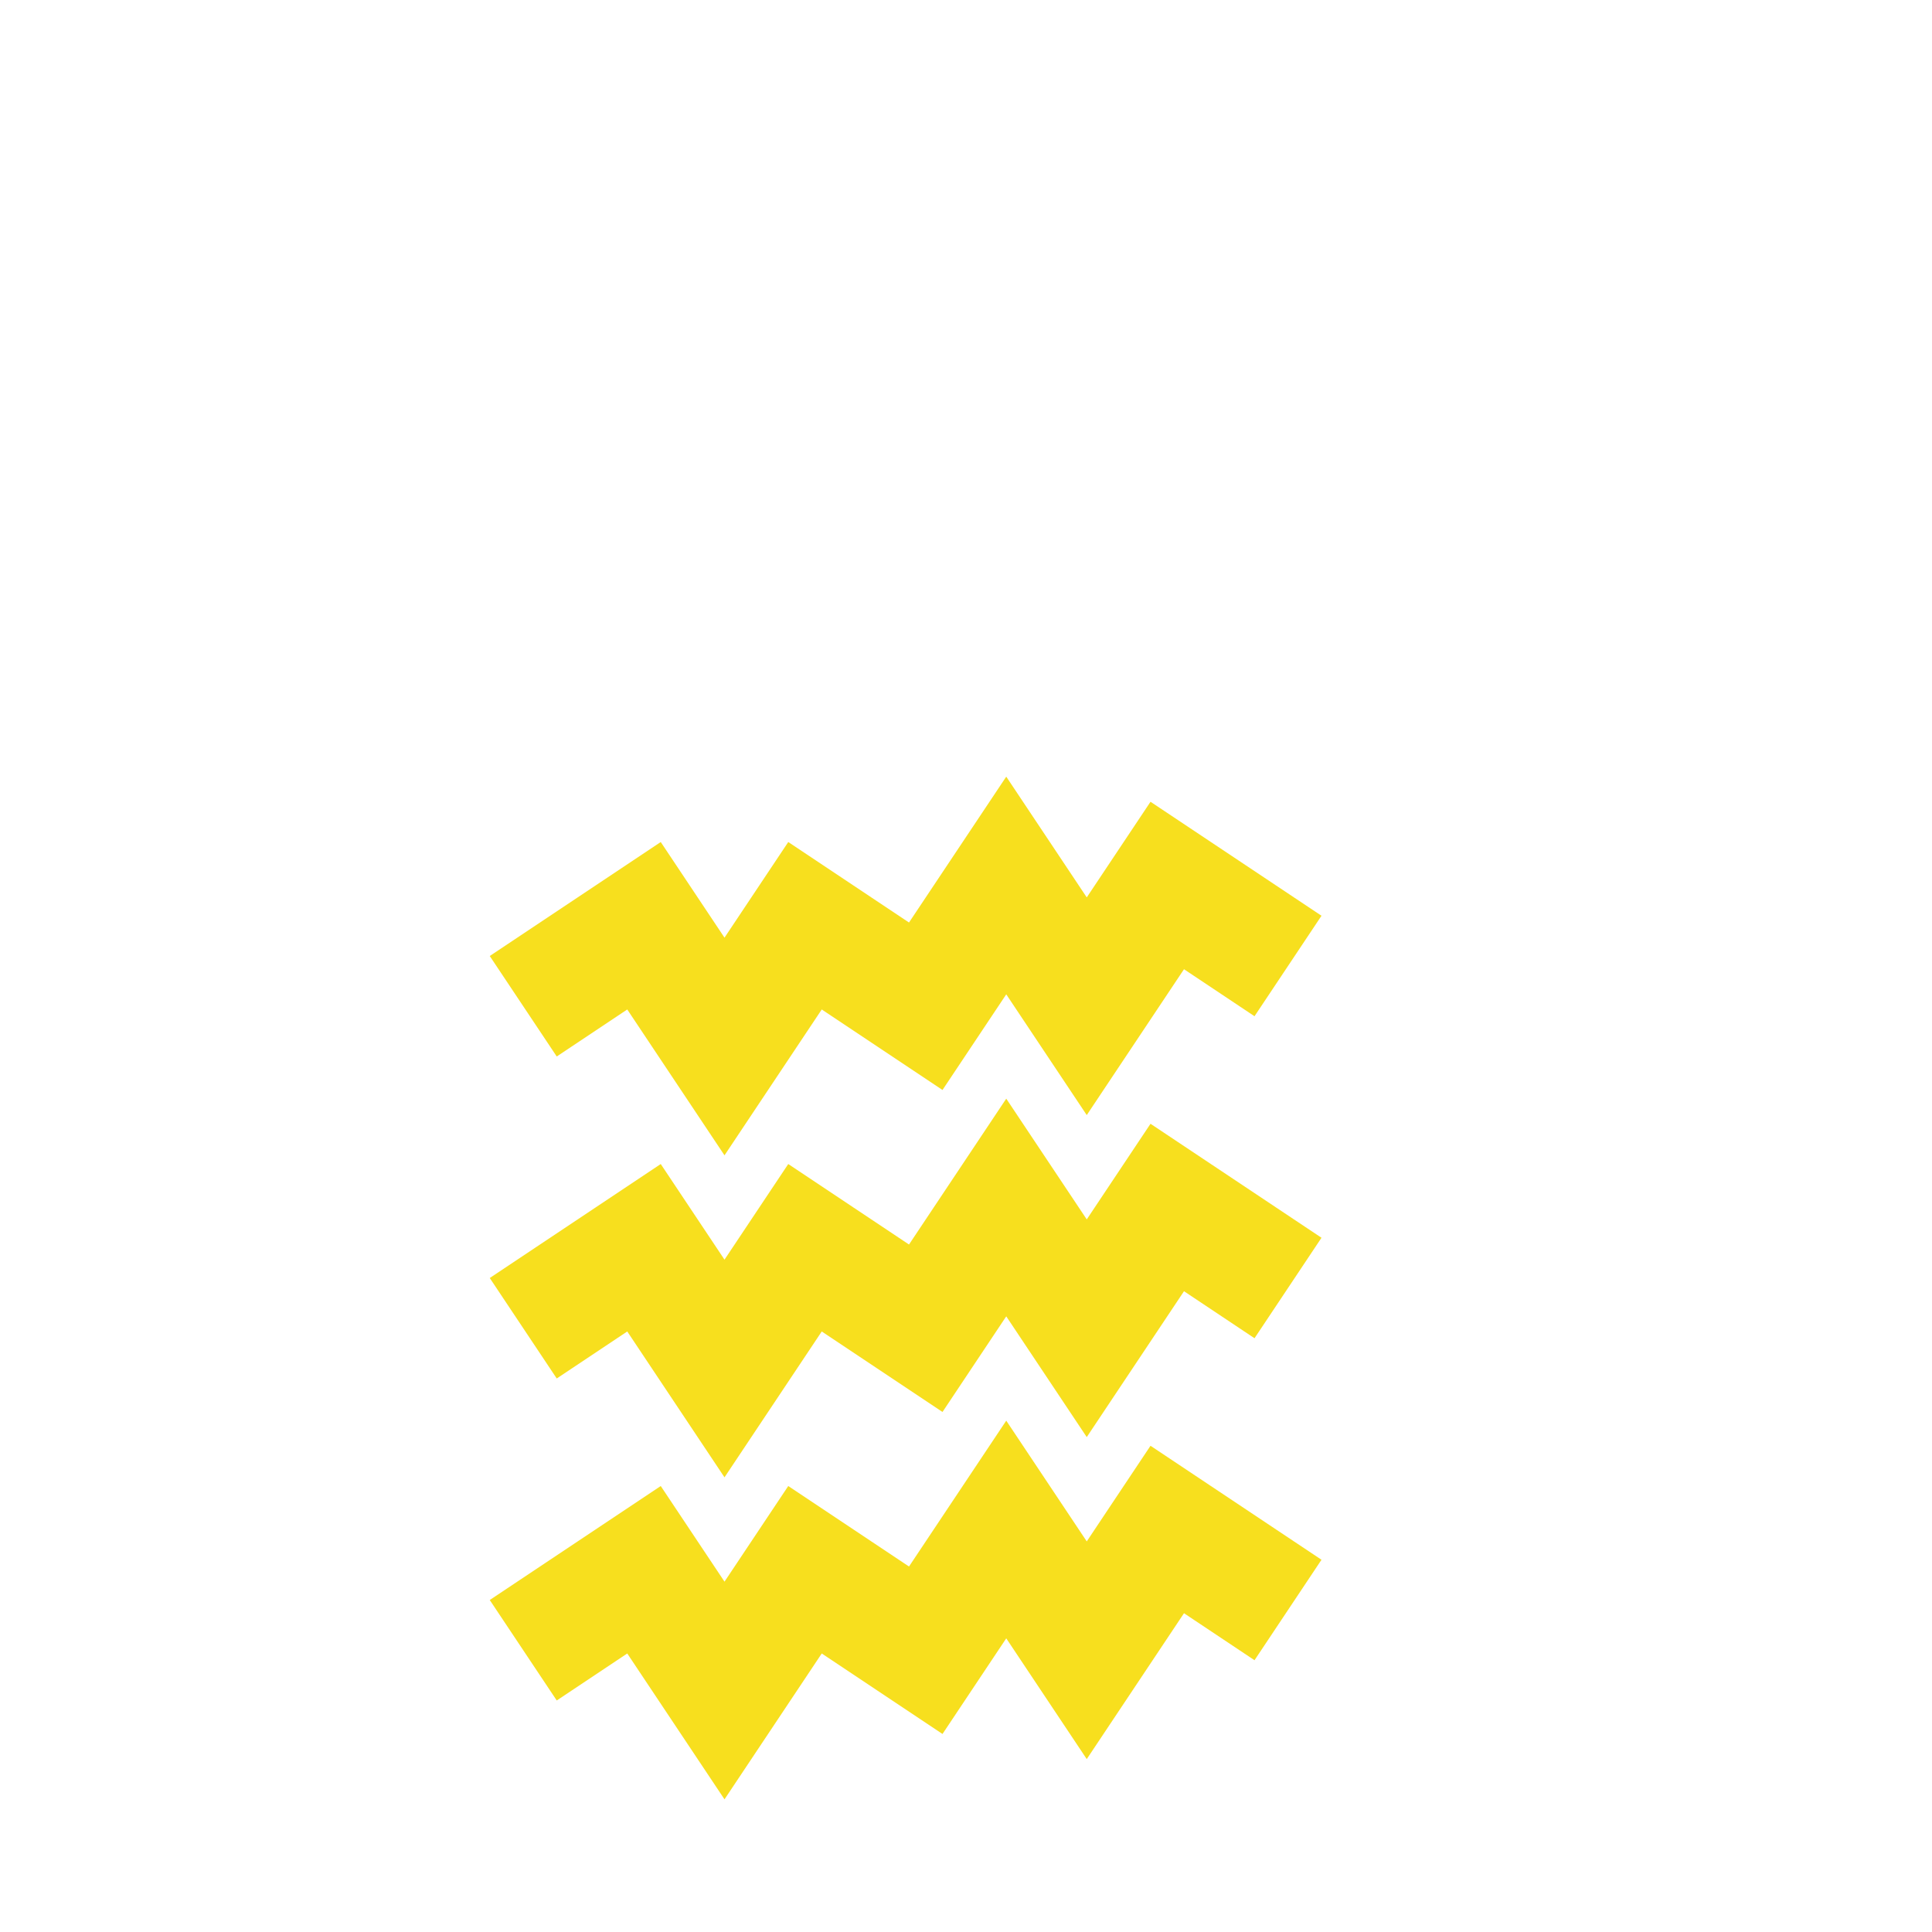
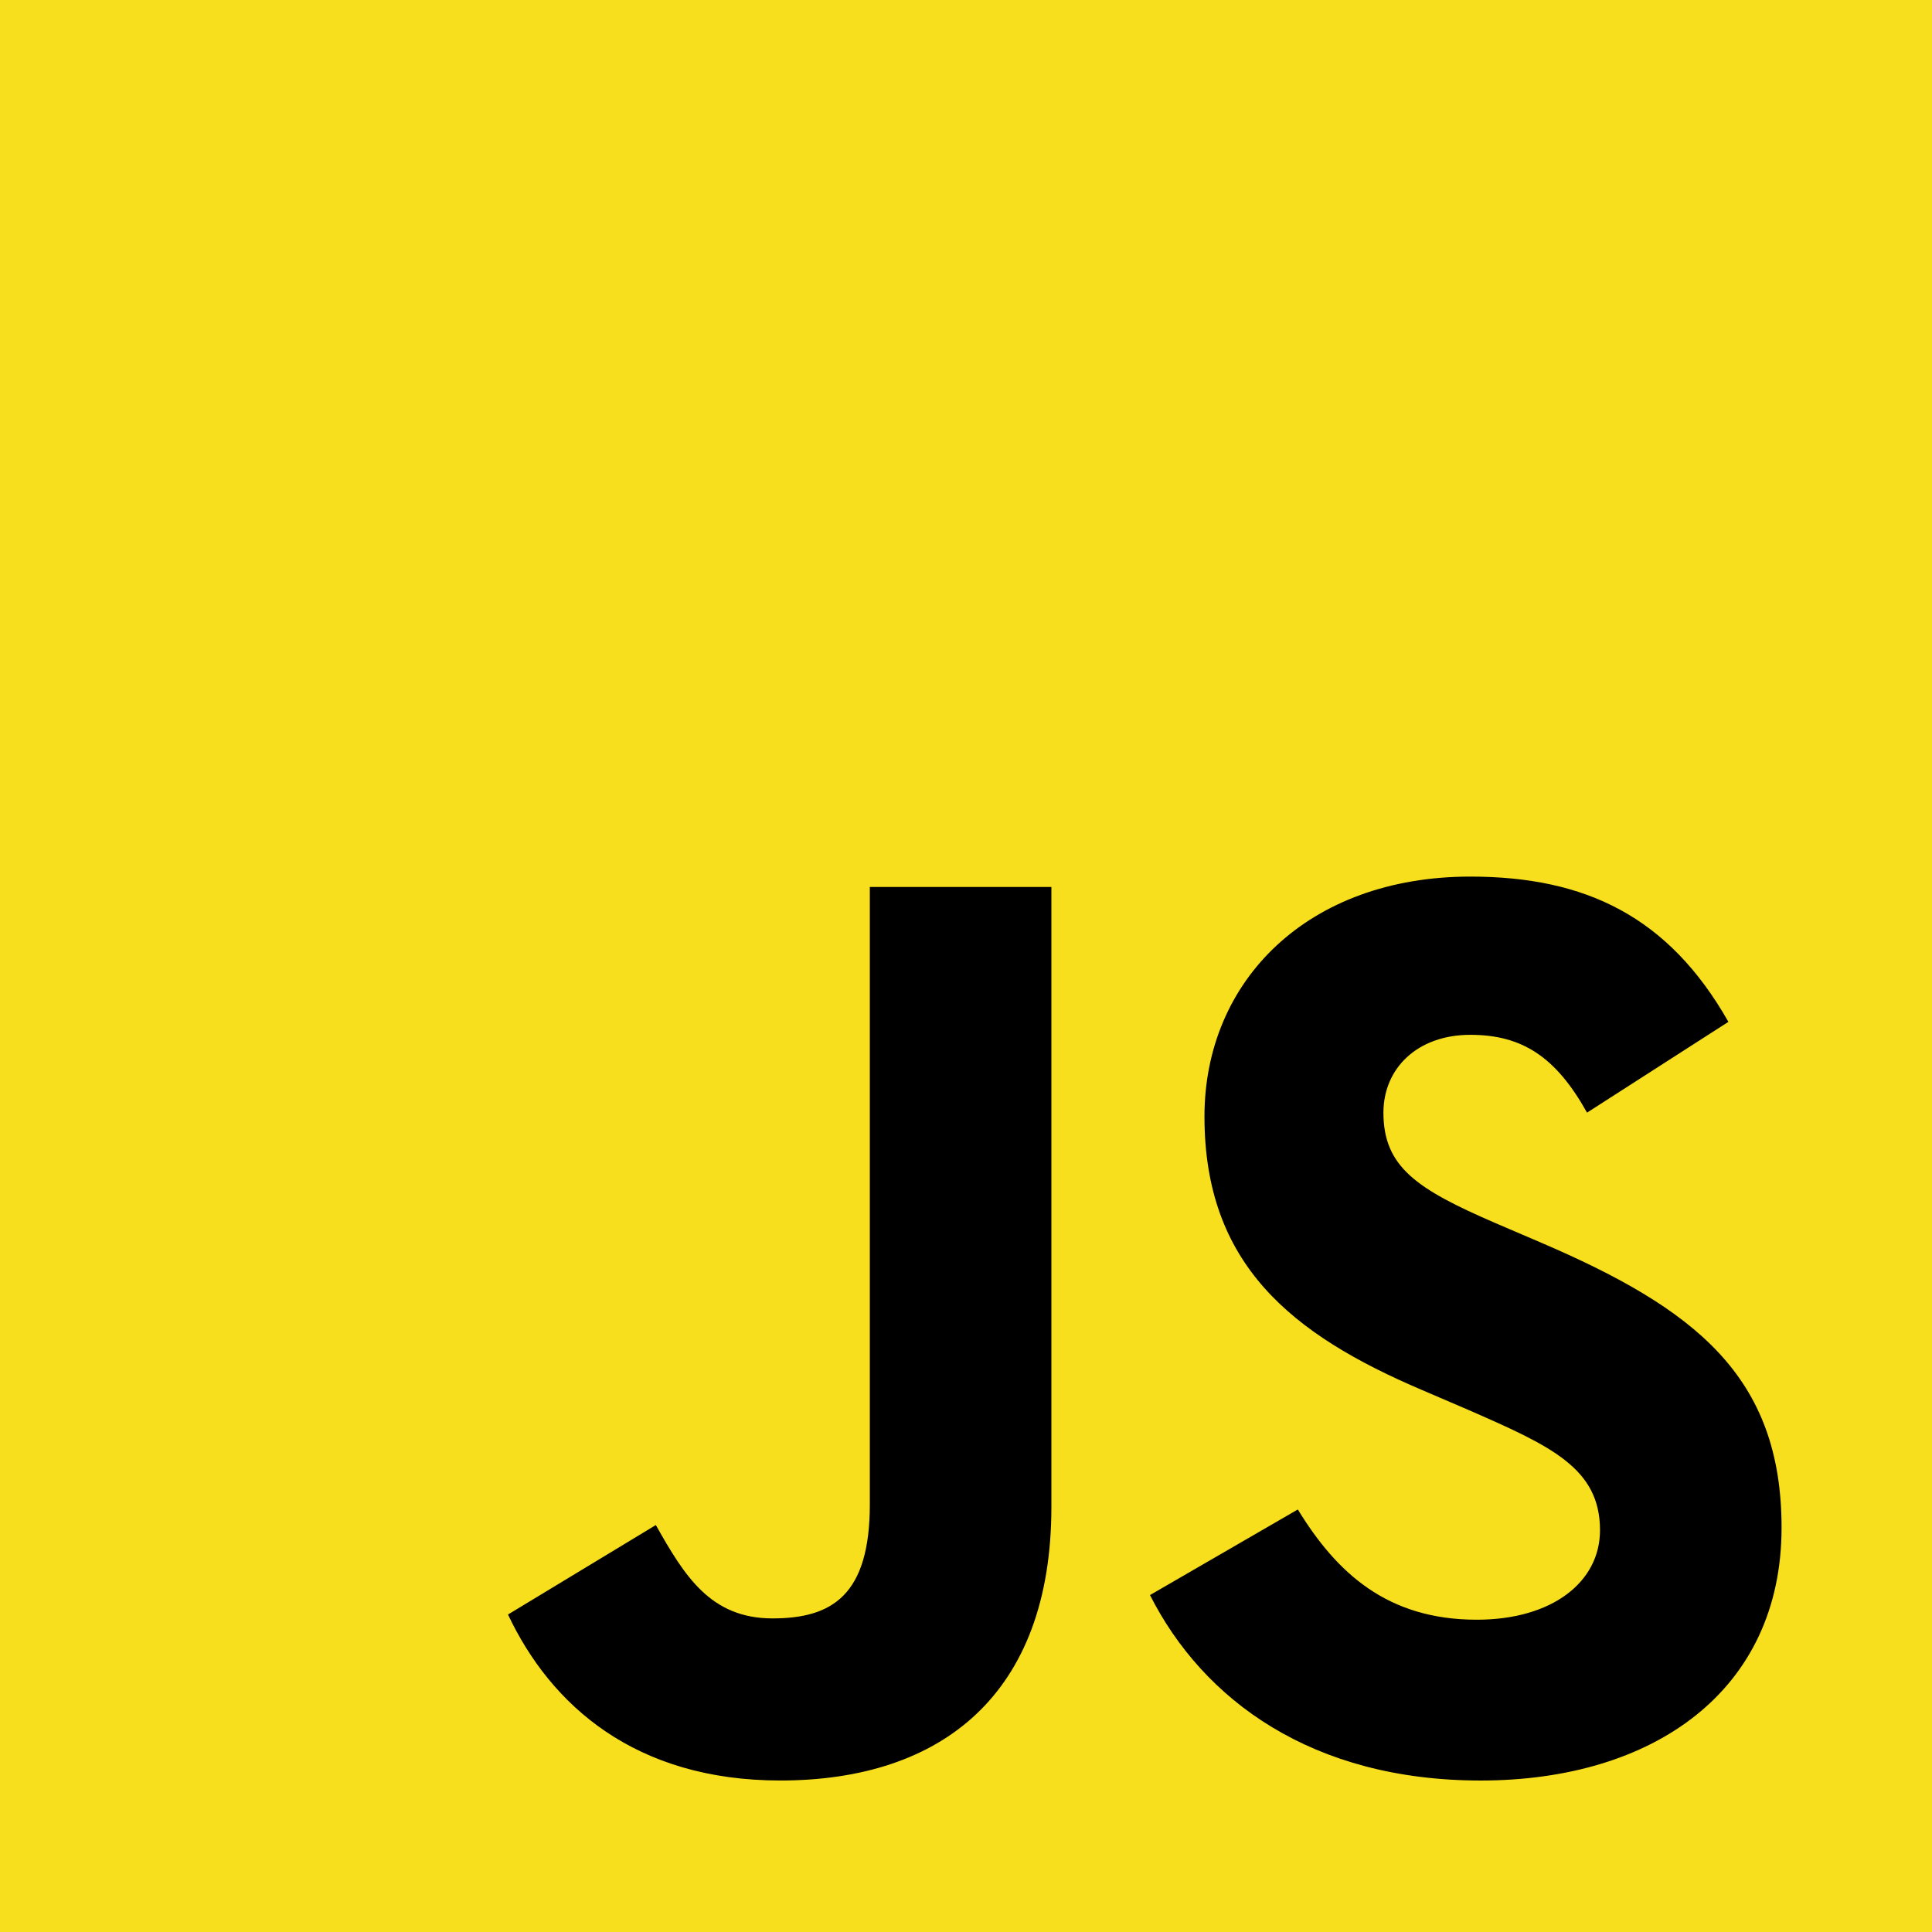
- <svg xmlns="http://www.w3.org/2000/svg" width="24" height="24" viewBox="0 0 24 24" fill="none">
-   <path d="M6.5 20.5l1.5-1 1 1.5 1-1.5 1.5 1 1-1.5 1 1.5 1-1.5 1.5 1" stroke="#F7DF1E" stroke-width="1.5" />
-   <path d="M6.5 16.5l1.5-1 1 1.5 1-1.5 1.5 1 1-1.5 1 1.5 1-1.5 1.5 1" stroke="#F7DF1E" stroke-width="1.5" />
-   <path d="M6.5 12.5l1.5-1 1 1.5 1-1.5 1.5 1 1-1.5 1 1.5 1-1.5 1.5 1" stroke="#F7DF1E" stroke-width="1.5" />
+ <svg xmlns="http://www.w3.org/2000/svg" width="800px" height="800px" viewBox="0 0 256 256" preserveAspectRatio="xMinYMin meet">
+   <path d="M0 0h256v256H0V0z" fill="#F7DF1E" />
+   <path d="M67.312 213.932l19.59-11.856c3.78 6.701 7.218 12.371 15.465 12.371 7.905 0 12.89-3.092 12.89-15.12v-81.798h24.057v82.138c0 24.917-14.606 36.259-35.916 36.259-19.245 0-30.416-9.967-36.087-21.996M152.381 211.354l19.588-11.341c5.157 8.421 11.859 14.607 23.715 14.607 9.969 0 16.325-4.984 16.325-11.858 0-8.248-6.53-11.17-17.528-15.98l-6.013-2.58c-17.357-7.387-28.87-16.667-28.87-36.257 0-18.044 13.747-31.792 35.228-31.792 15.294 0 26.292 5.328 34.196 19.247L210.29 147.43c-4.125-7.389-8.591-10.31-15.465-10.31-7.046 0-11.514 4.468-11.514 10.31 0 7.217 4.468 10.14 14.778 14.608l6.014 2.577c20.45 8.765 31.963 17.7 31.963 37.804 0 21.654-17.012 33.51-39.867 33.51-22.339 0-36.774-10.654-43.819-24.574" />
</svg>
